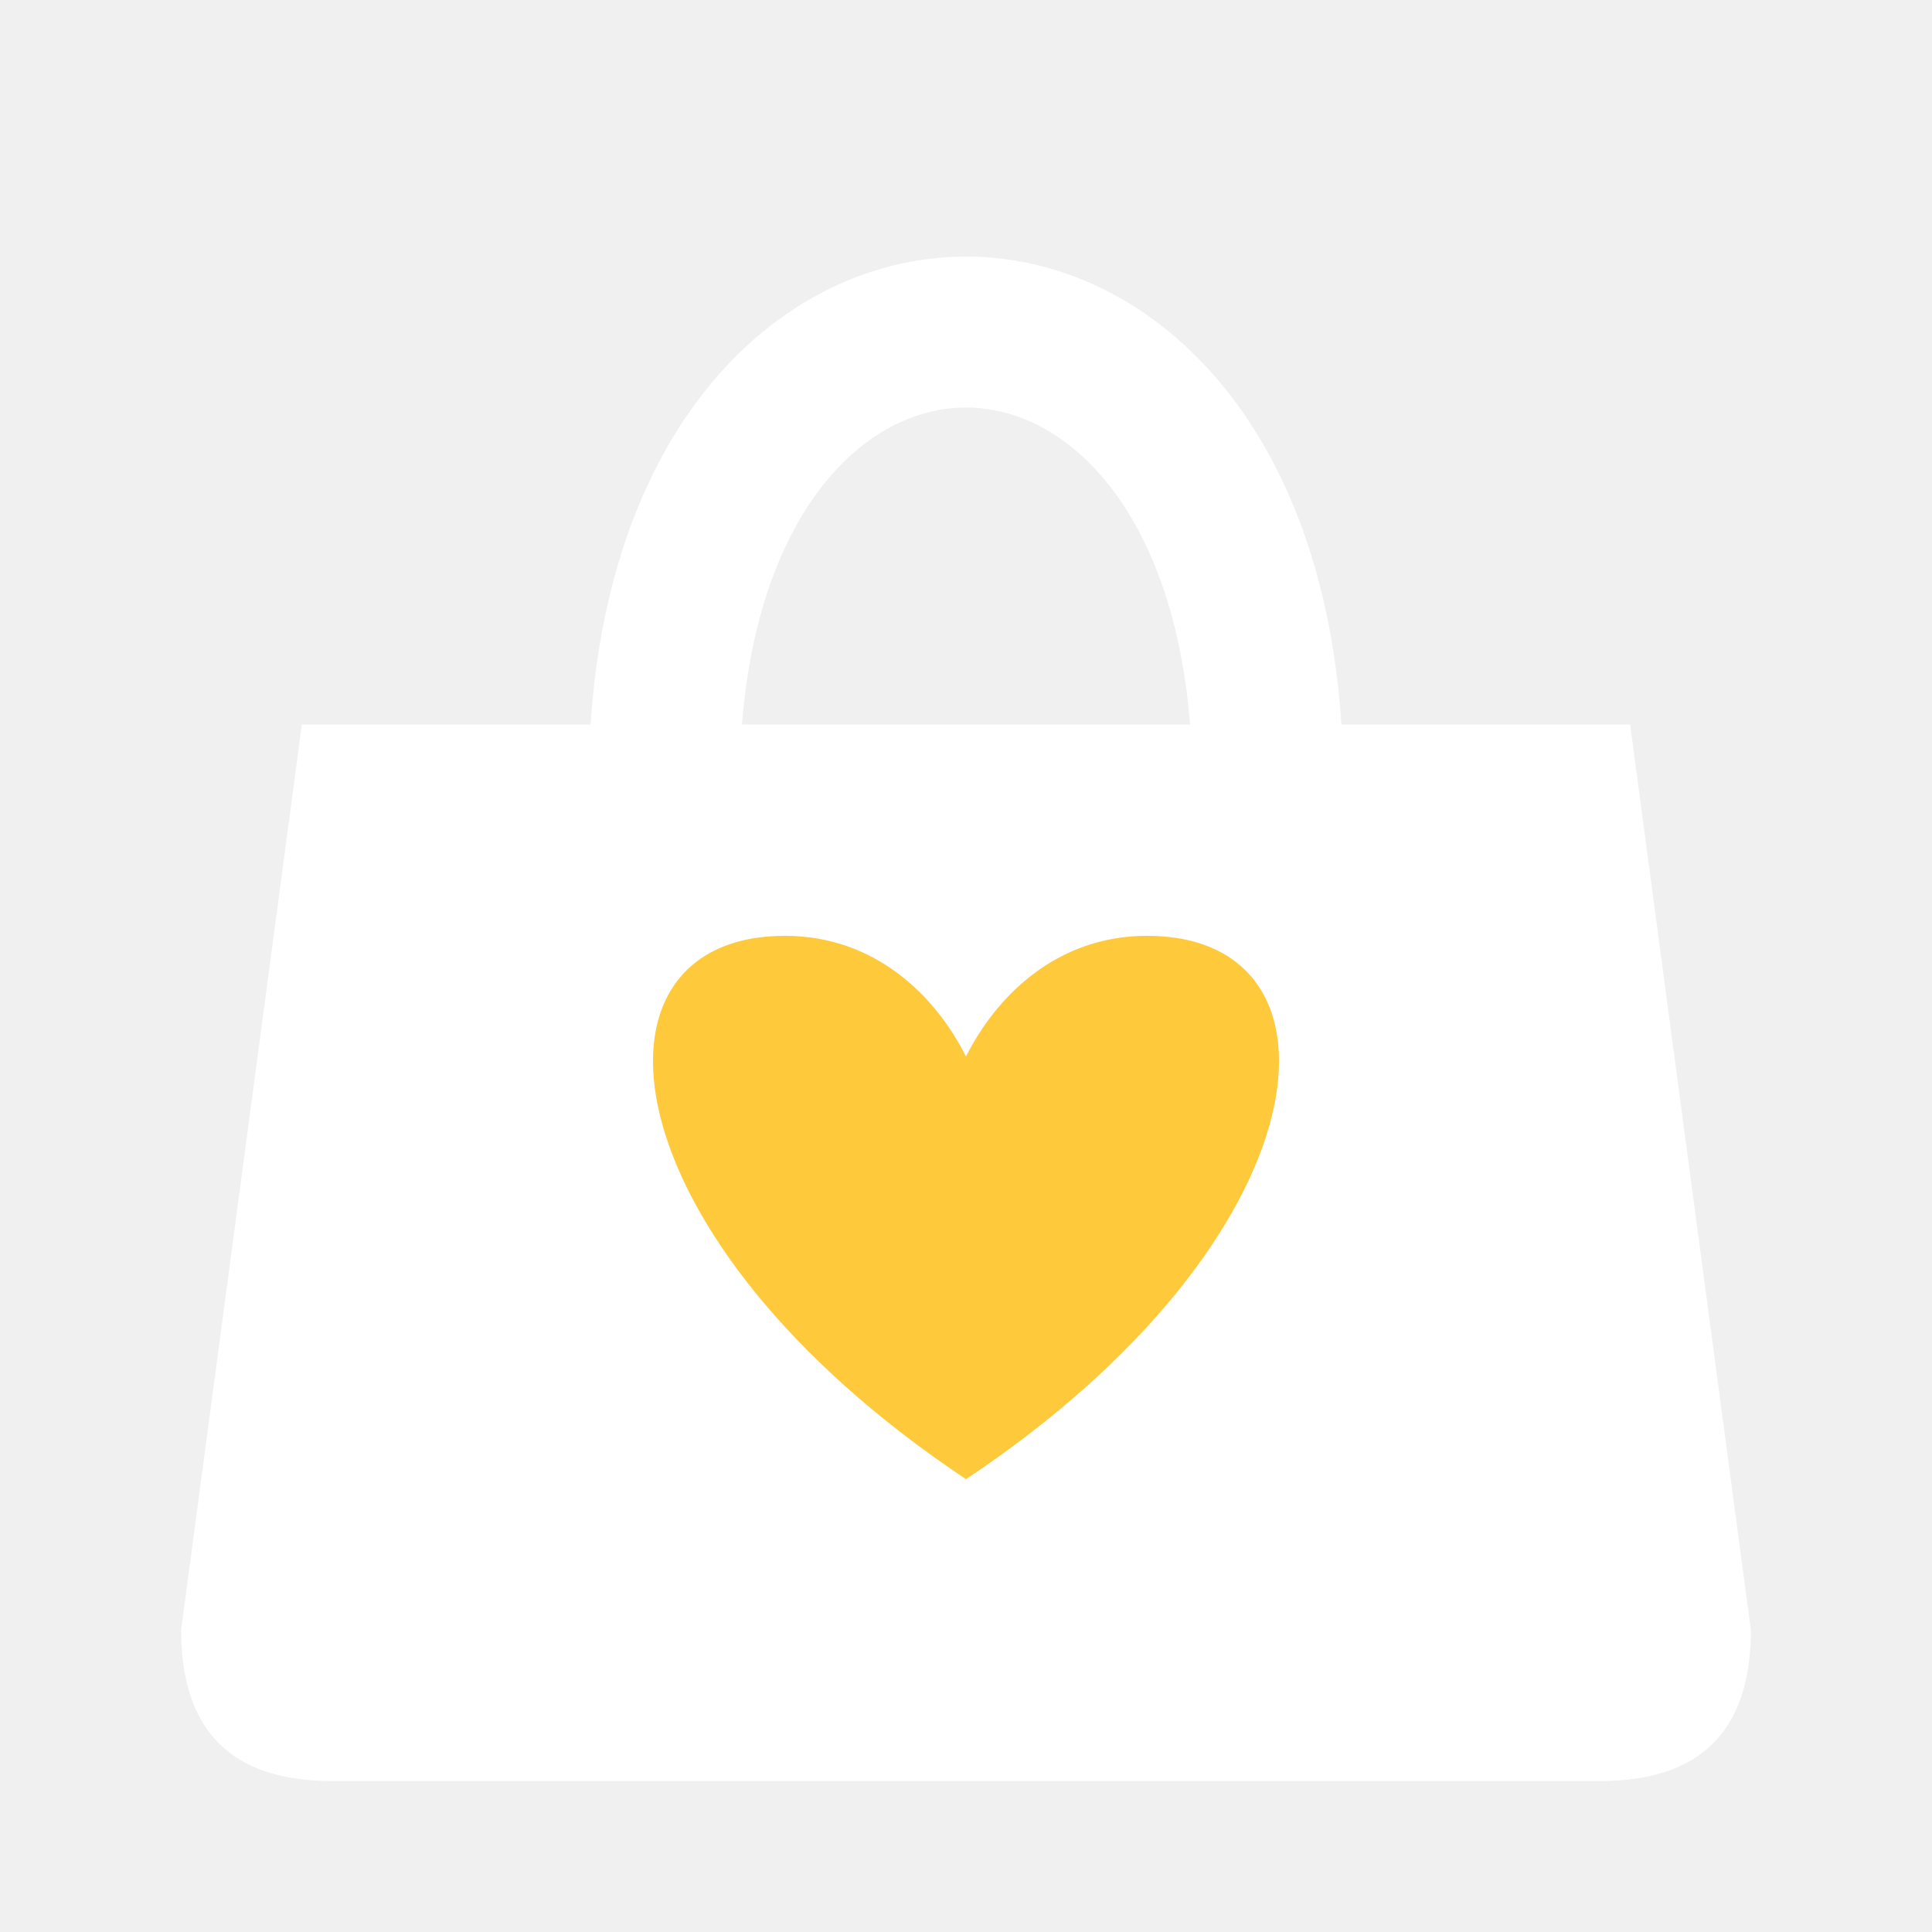
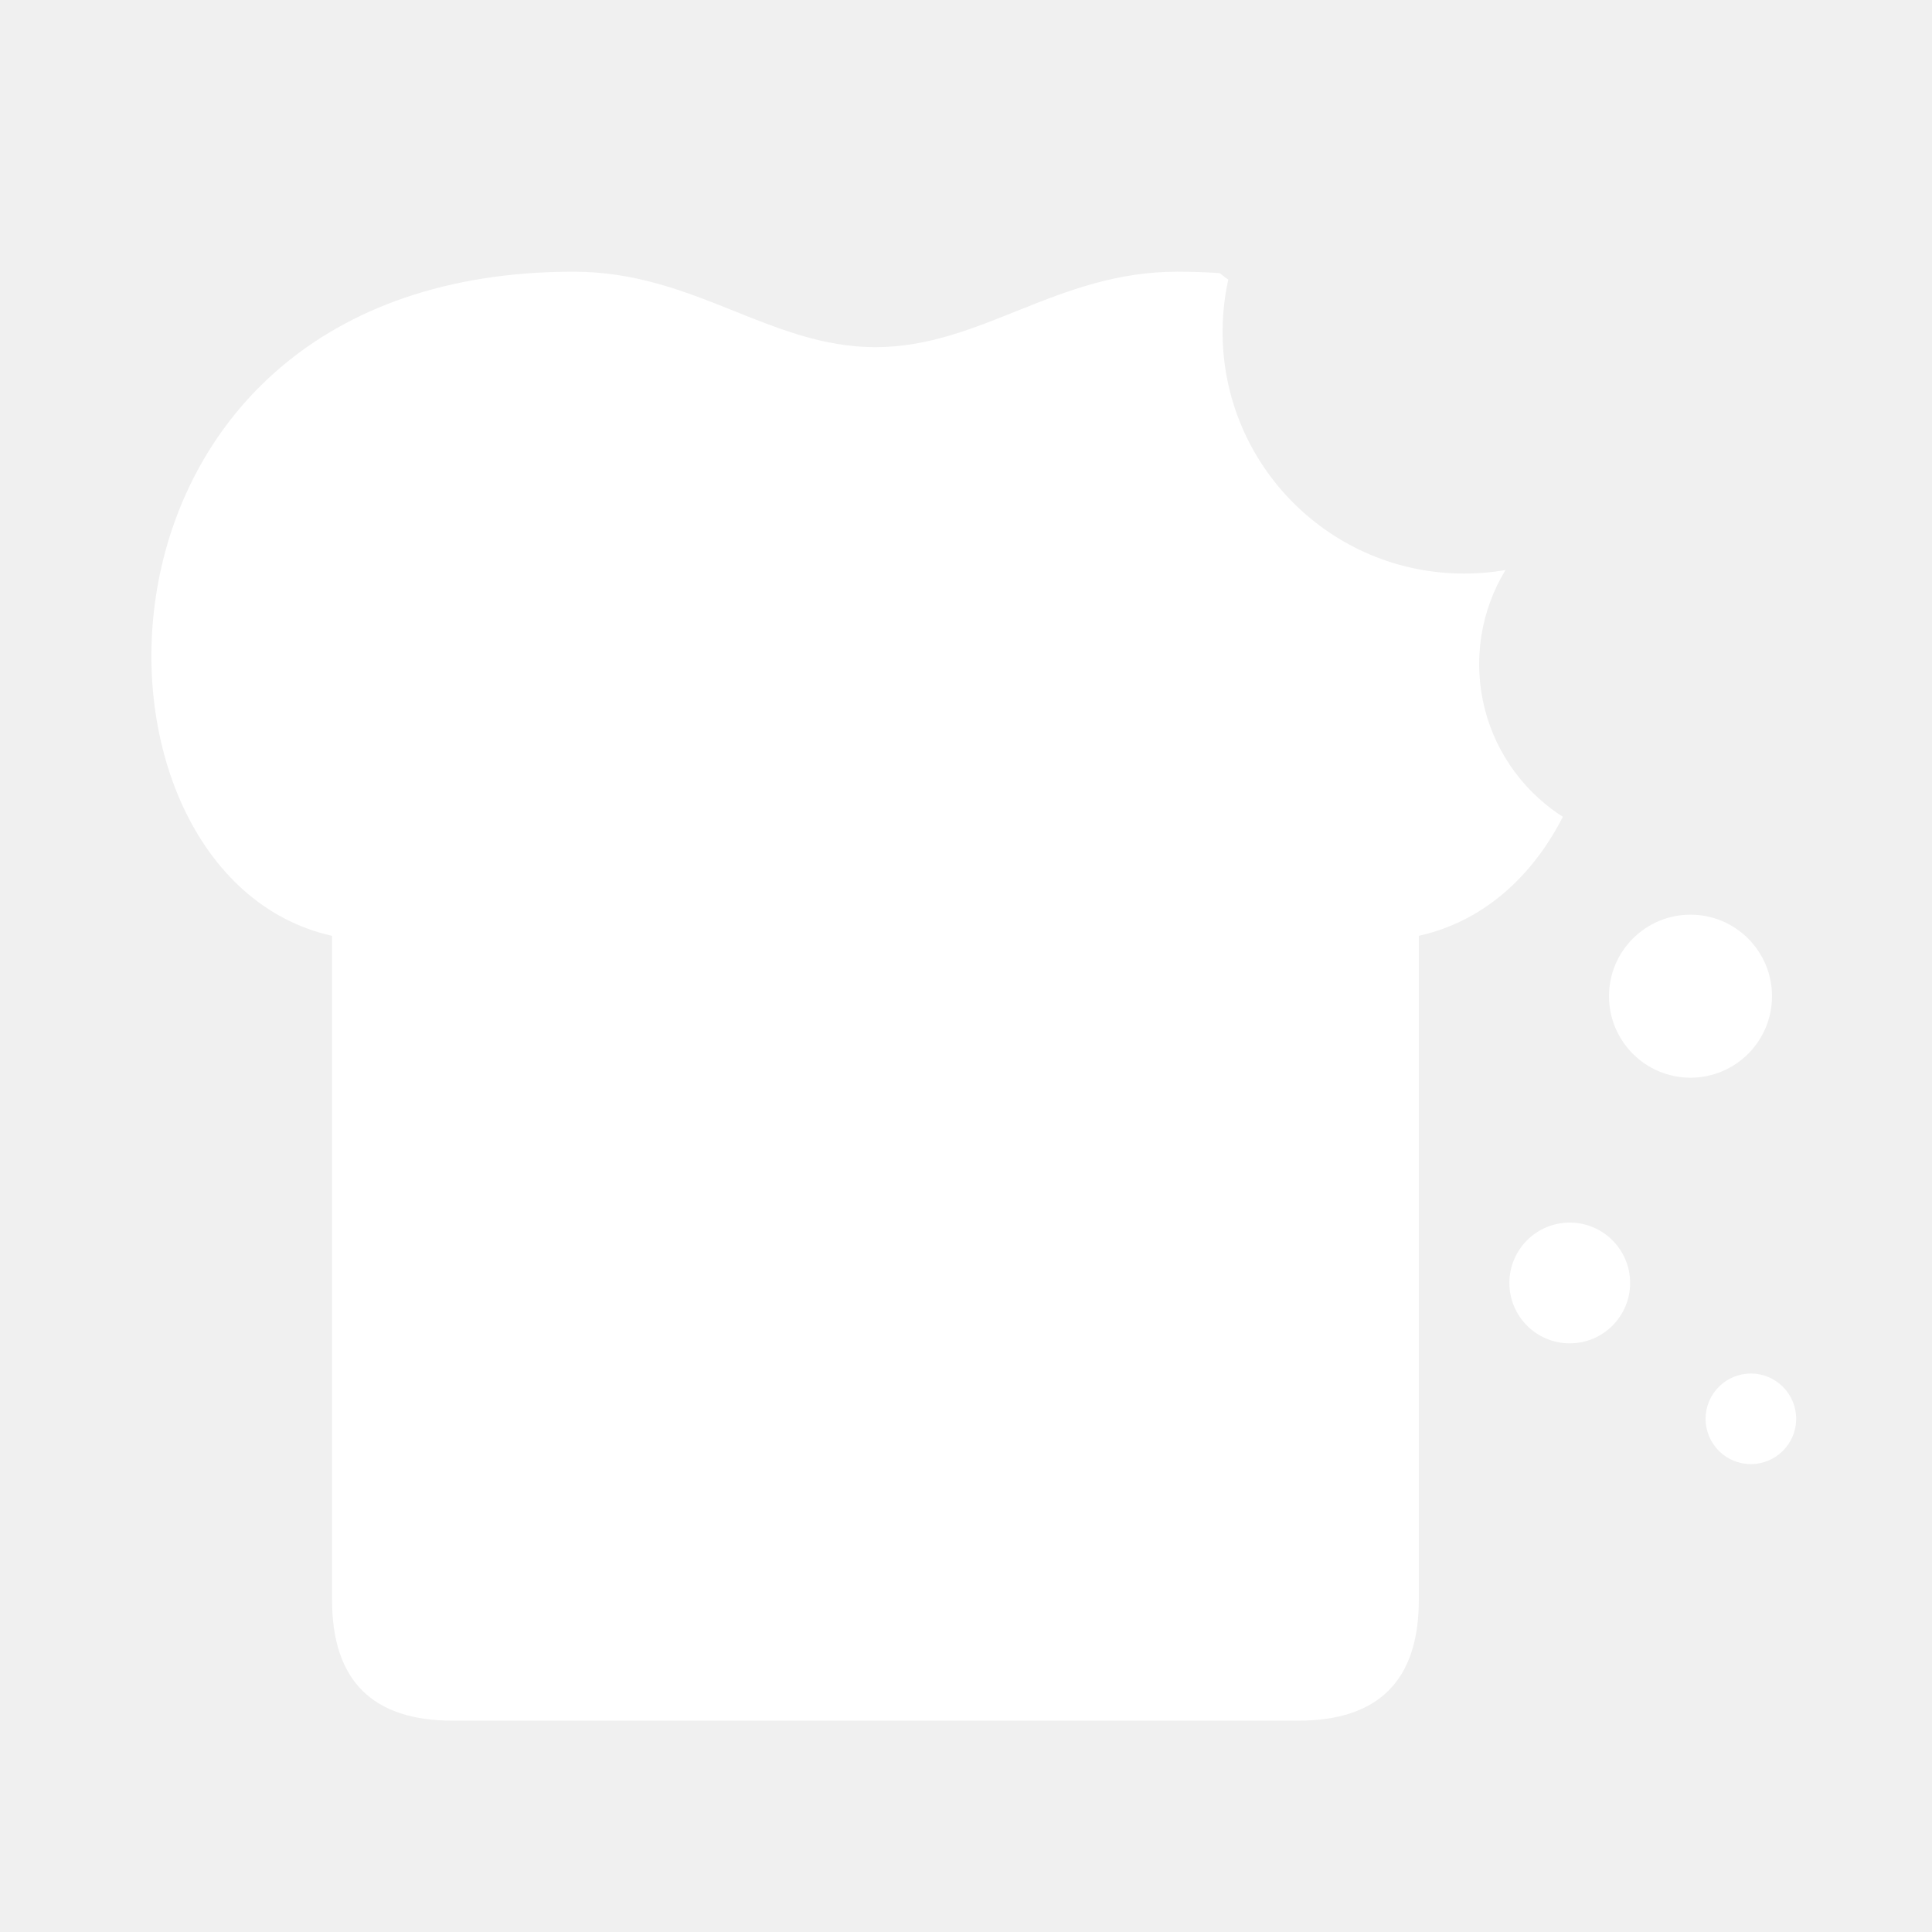
<svg xmlns="http://www.w3.org/2000/svg" viewBox="0 0 64 64">
-   <path d="M22 26C22 6 42 6 42 26" fill="none" stroke="#fff" stroke-width="5" stroke-linecap="round" />
-   <path d="M10 24H54L58 54Q58 59 53 59H11Q6 59 6 54Z" fill="#fff" />
-   <path d="M32 49C20 41 19 31 26 31C29 31 31 33 32 35C33 33 35 31 38 31C45 31 44 41 32 49Z" fill="#FFC93C" />
+   <defs>
+     <mask id="m">
+       <rect width="64" height="64" fill="#fff" />
+       <circle cx="51.5" cy="11" r="8" fill="#000" />
+       <circle cx="58" cy="22" r="6" fill="#000" />
+       <circle cx="46" cy="6" r="4" fill="#000" />
+     </mask>
+   </defs>
+   <g transform="translate(-3 0)">
+     <g mask="url(#m)">
+       <path d="M14 53V31C5 29 5 9 22 9C26 9 28.5 11.5 32 11.5C35.5 11.5 38 9 42 9C59 9 59 29 50 31V53Q50 57 46 57H18Q14 57 14 53Z" fill="#fff" />
+       <path d="M14 53V31C5 29 5 9 22 9C26 9 28.5 11.5 32 11.5C35.5 11.5 38 9 42 9C59 9 59 29 50 31V53Q50 57 46 57H18Q14 57 14 53Z" fill="none" transform="translate(32 33) scale(.7) translate(-32 -33)" />
+     </g>
+     <circle cx="59" cy="33" r="2.7" fill="#fff" />
+     <circle cx="55" cy="42.5" r="2" fill="#fff" />
+     <circle cx="61" cy="47" r="1.5" fill="#fff" />
+   </g>
</svg>
